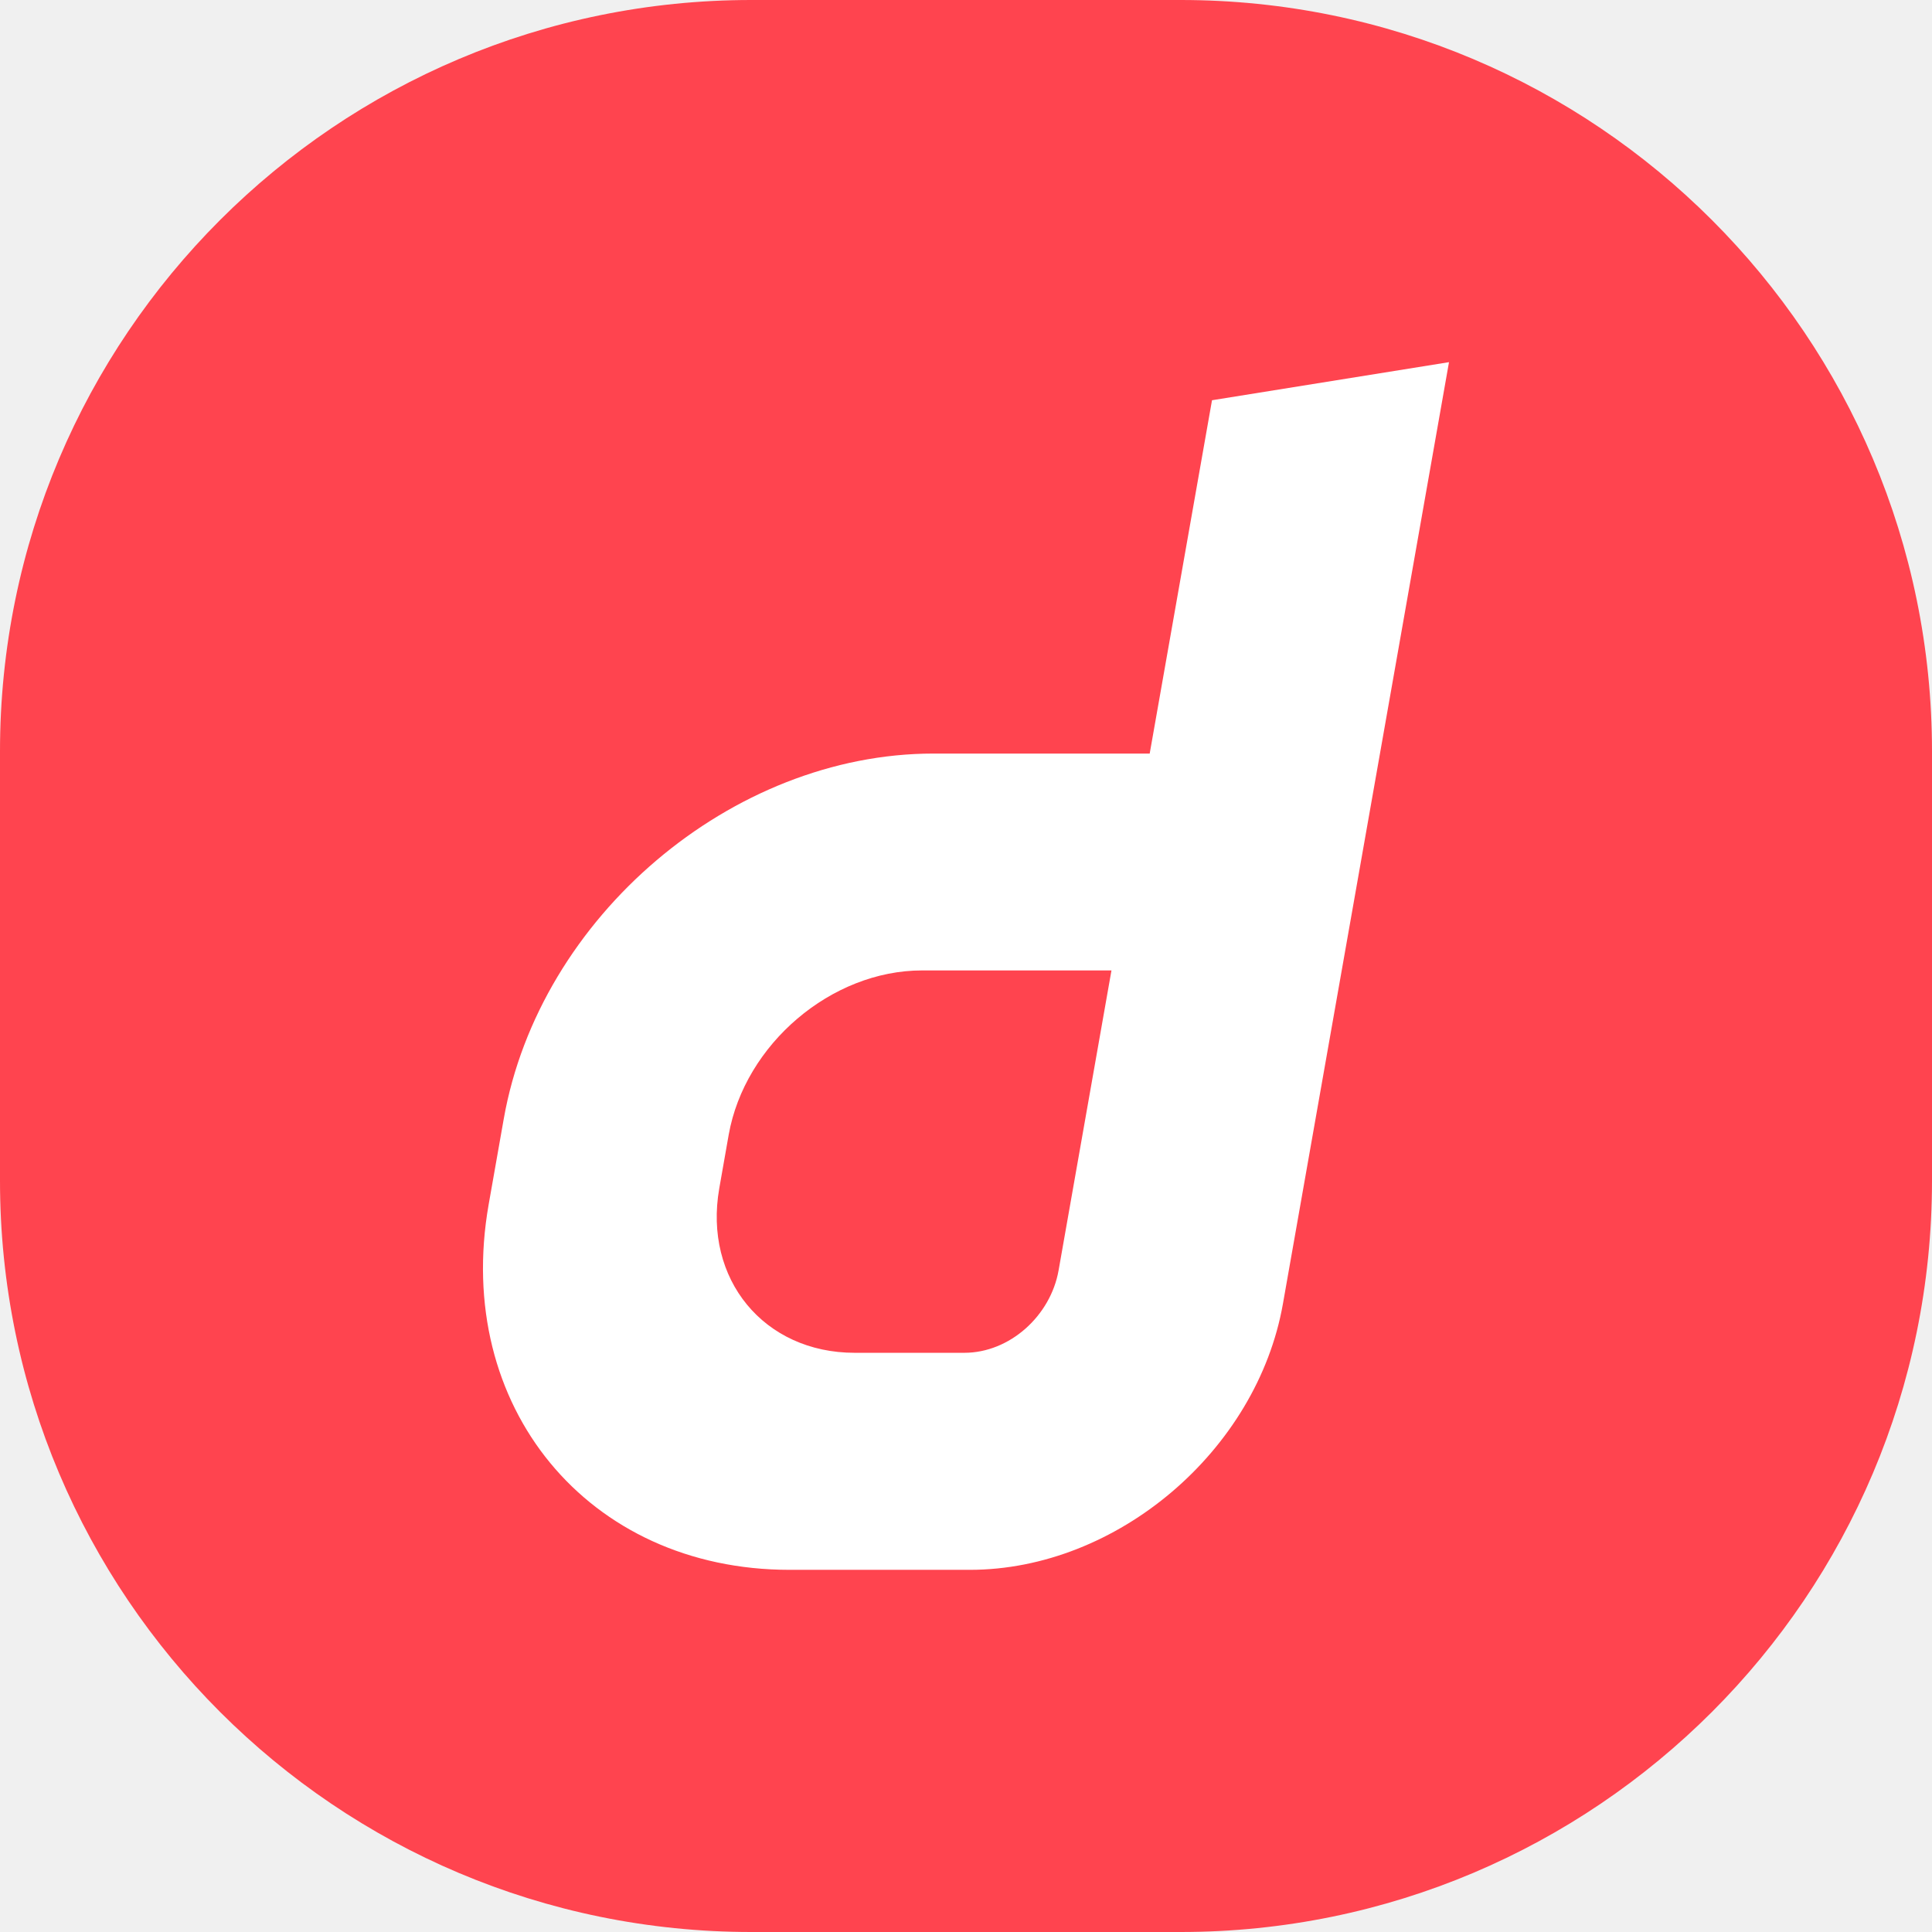
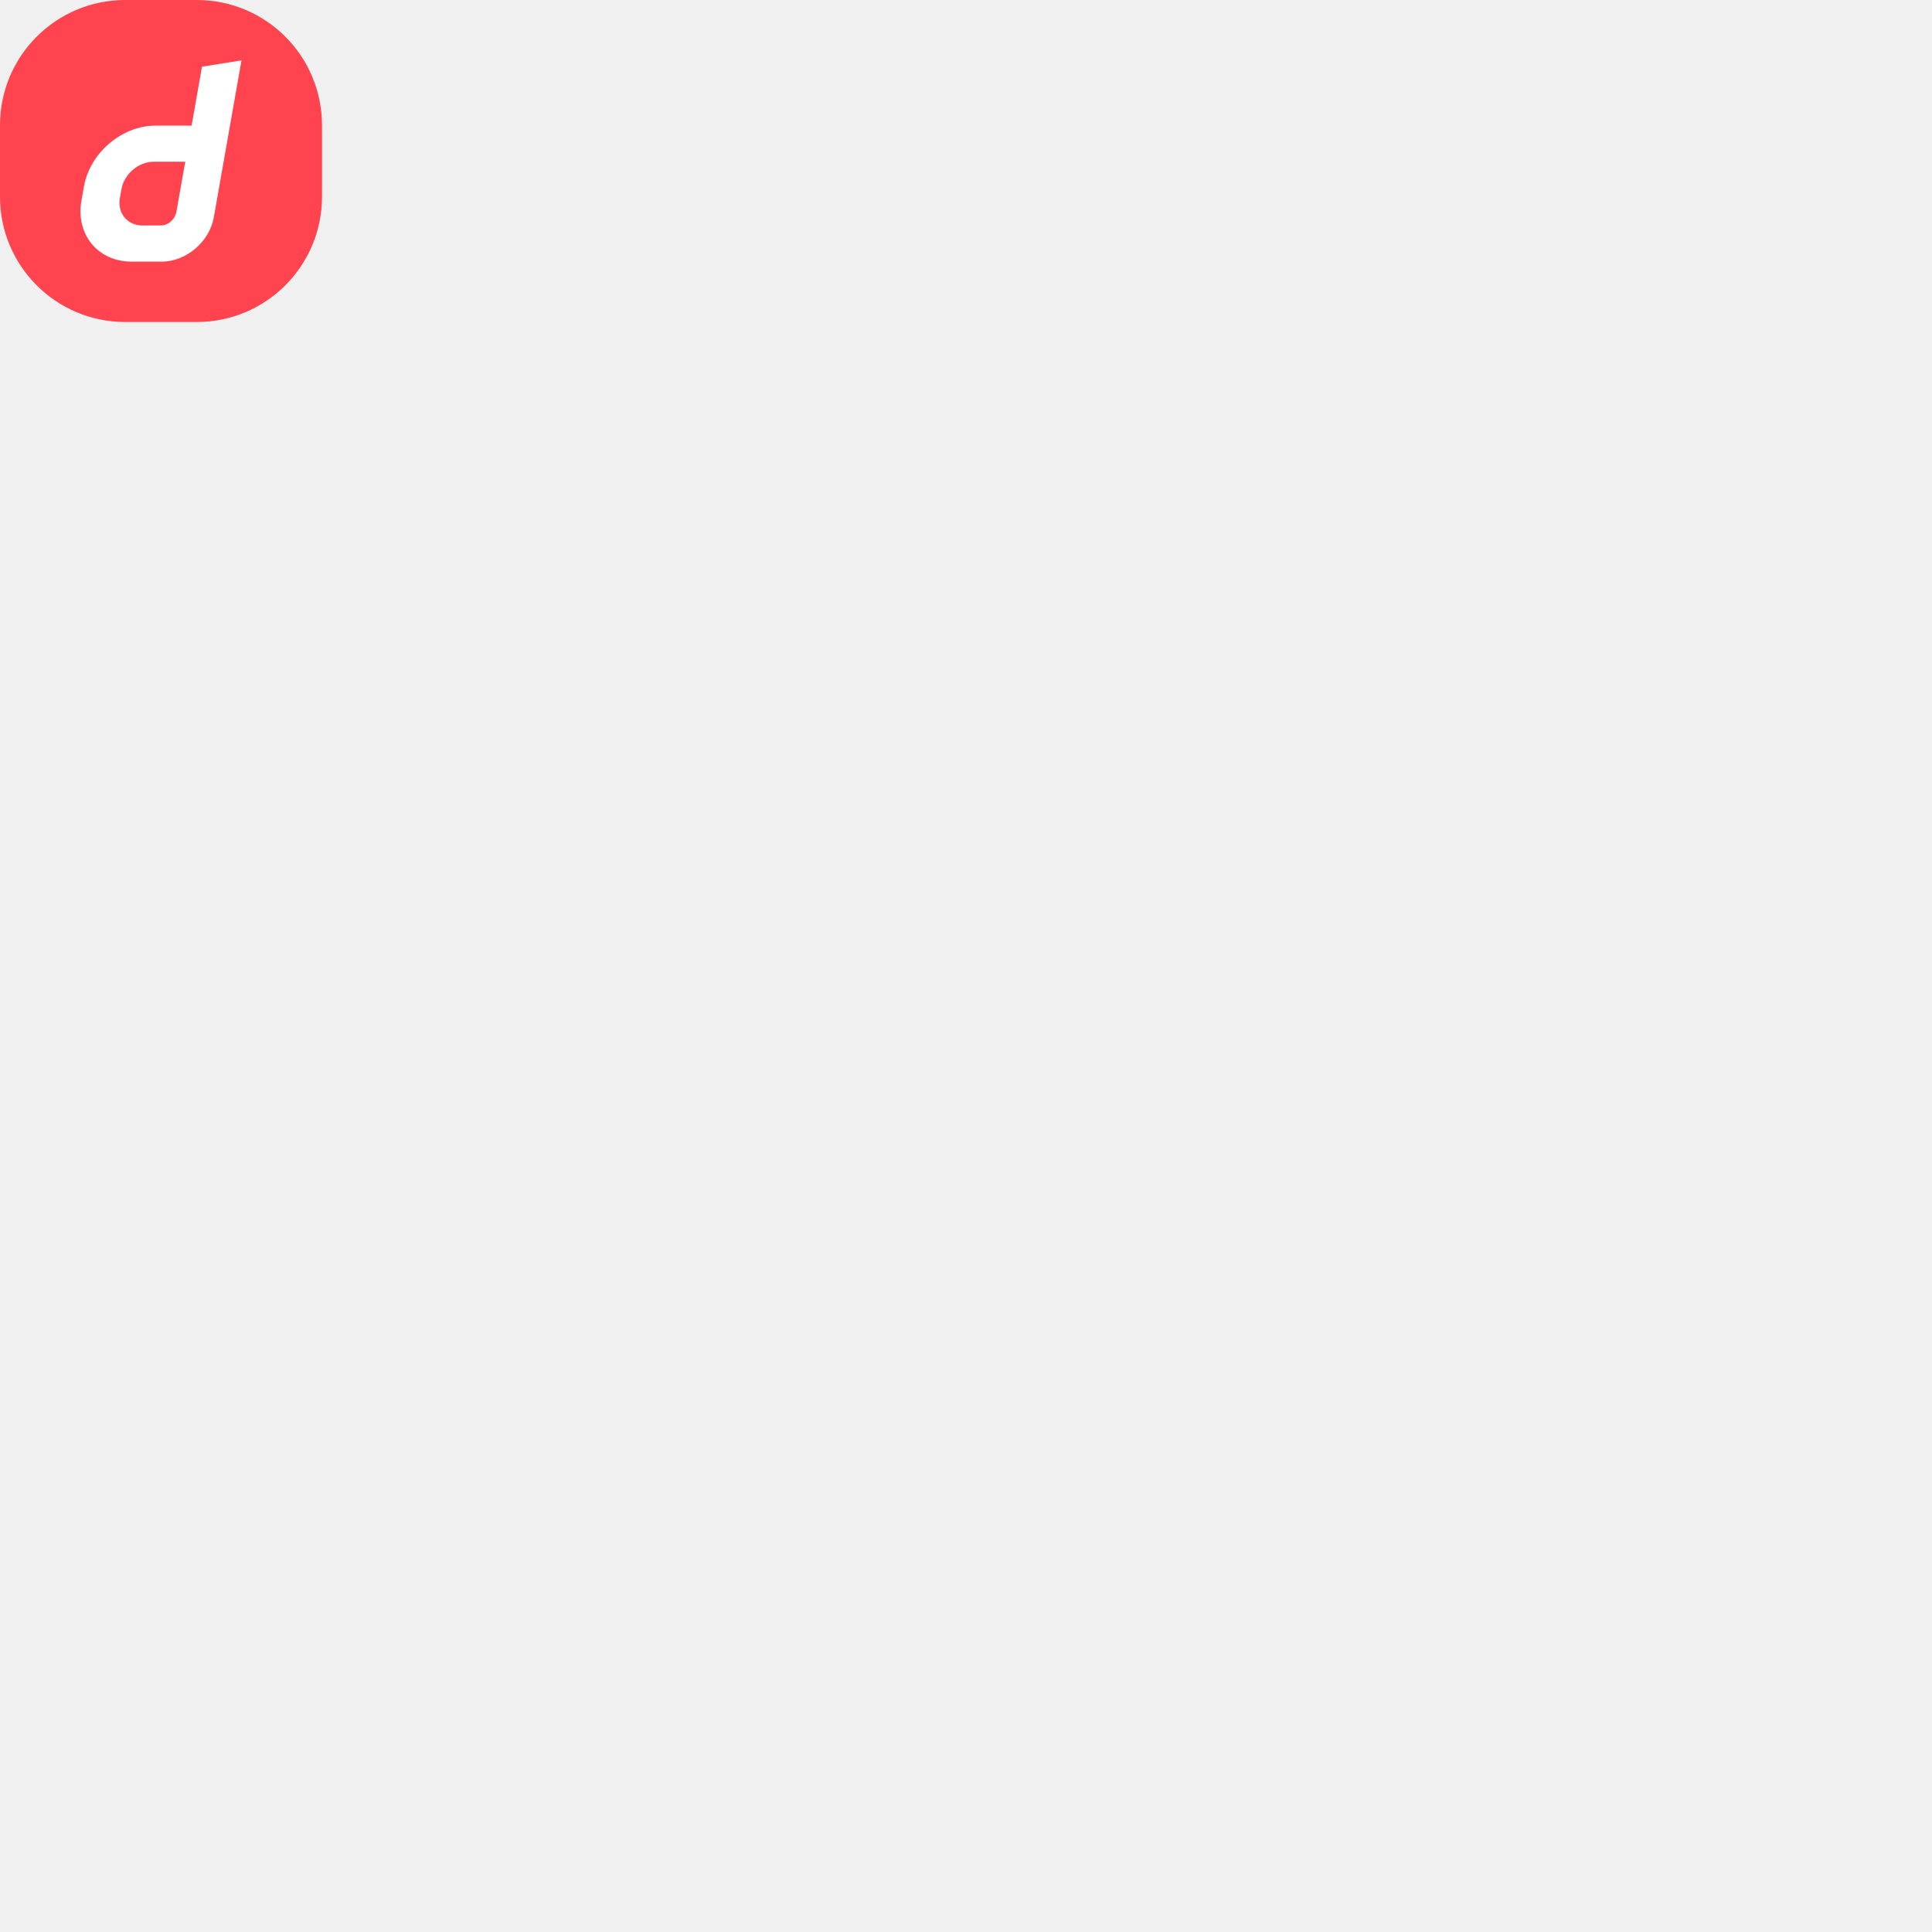
- <svg xmlns="http://www.w3.org/2000/svg" width="24" height="24" fill="none">
+ <svg xmlns="http://www.w3.org/2000/svg" width="144" height="144" fill="none">
  <path d="M0 9.333A9.333 9.333 0 0 1 9.333 0h5.334A9.333 9.333 0 0 1 24 9.333v5.334A9.333 9.333 0 0 1 14.667 24H9.333A9.333 9.333 0 0 1 0 14.667V9.333Z" fill="#FF444F" />
  <path d="m15.056 4.972-.774 4.389h-2.686c-2.507 0-4.895 2.03-5.338 4.537l-.188 1.066c-.44 2.507 1.232 4.537 3.738 4.537h2.24c1.827 0 3.567-1.479 3.889-3.305L18 4.499l-2.944.473Zm-1.906 10.81c-.1.564-.607 1.023-1.171 1.023h-1.362c-1.126 0-1.88-.914-1.682-2.043l.117-.665c.2-1.126 1.275-2.042 2.402-2.042h2.353l-.657 3.727Z" fill="#fff" />
</svg>
